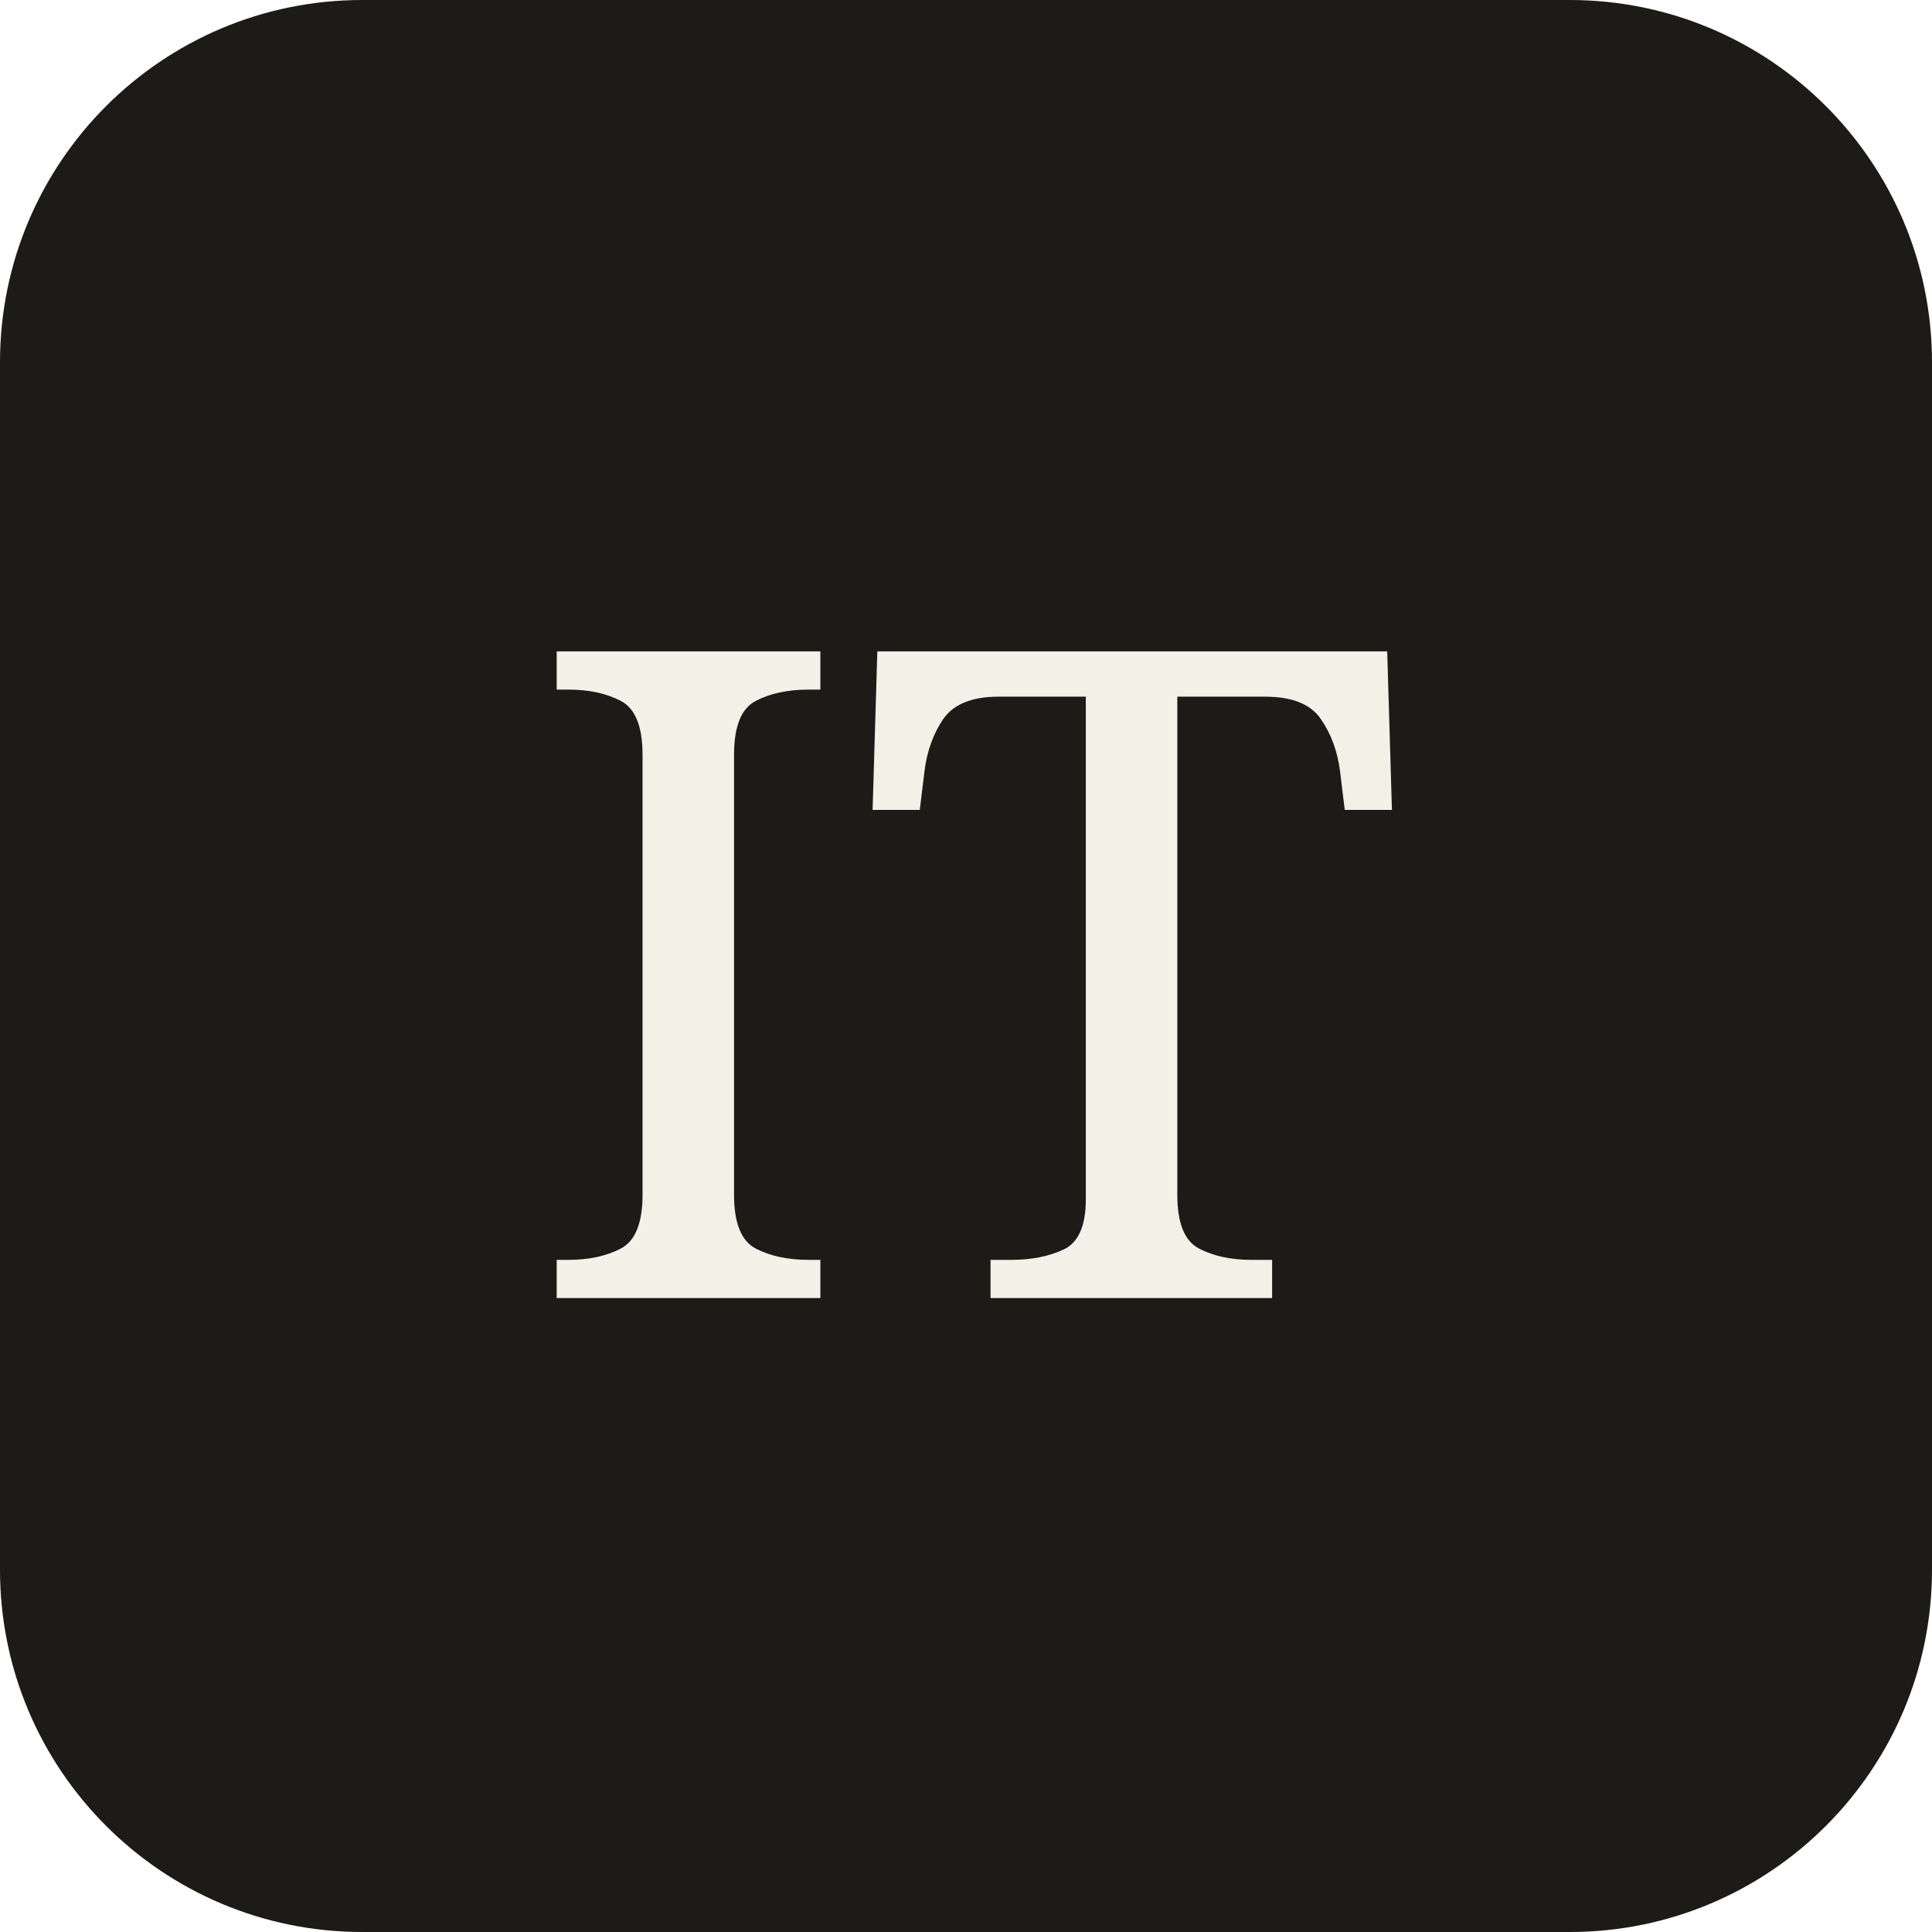
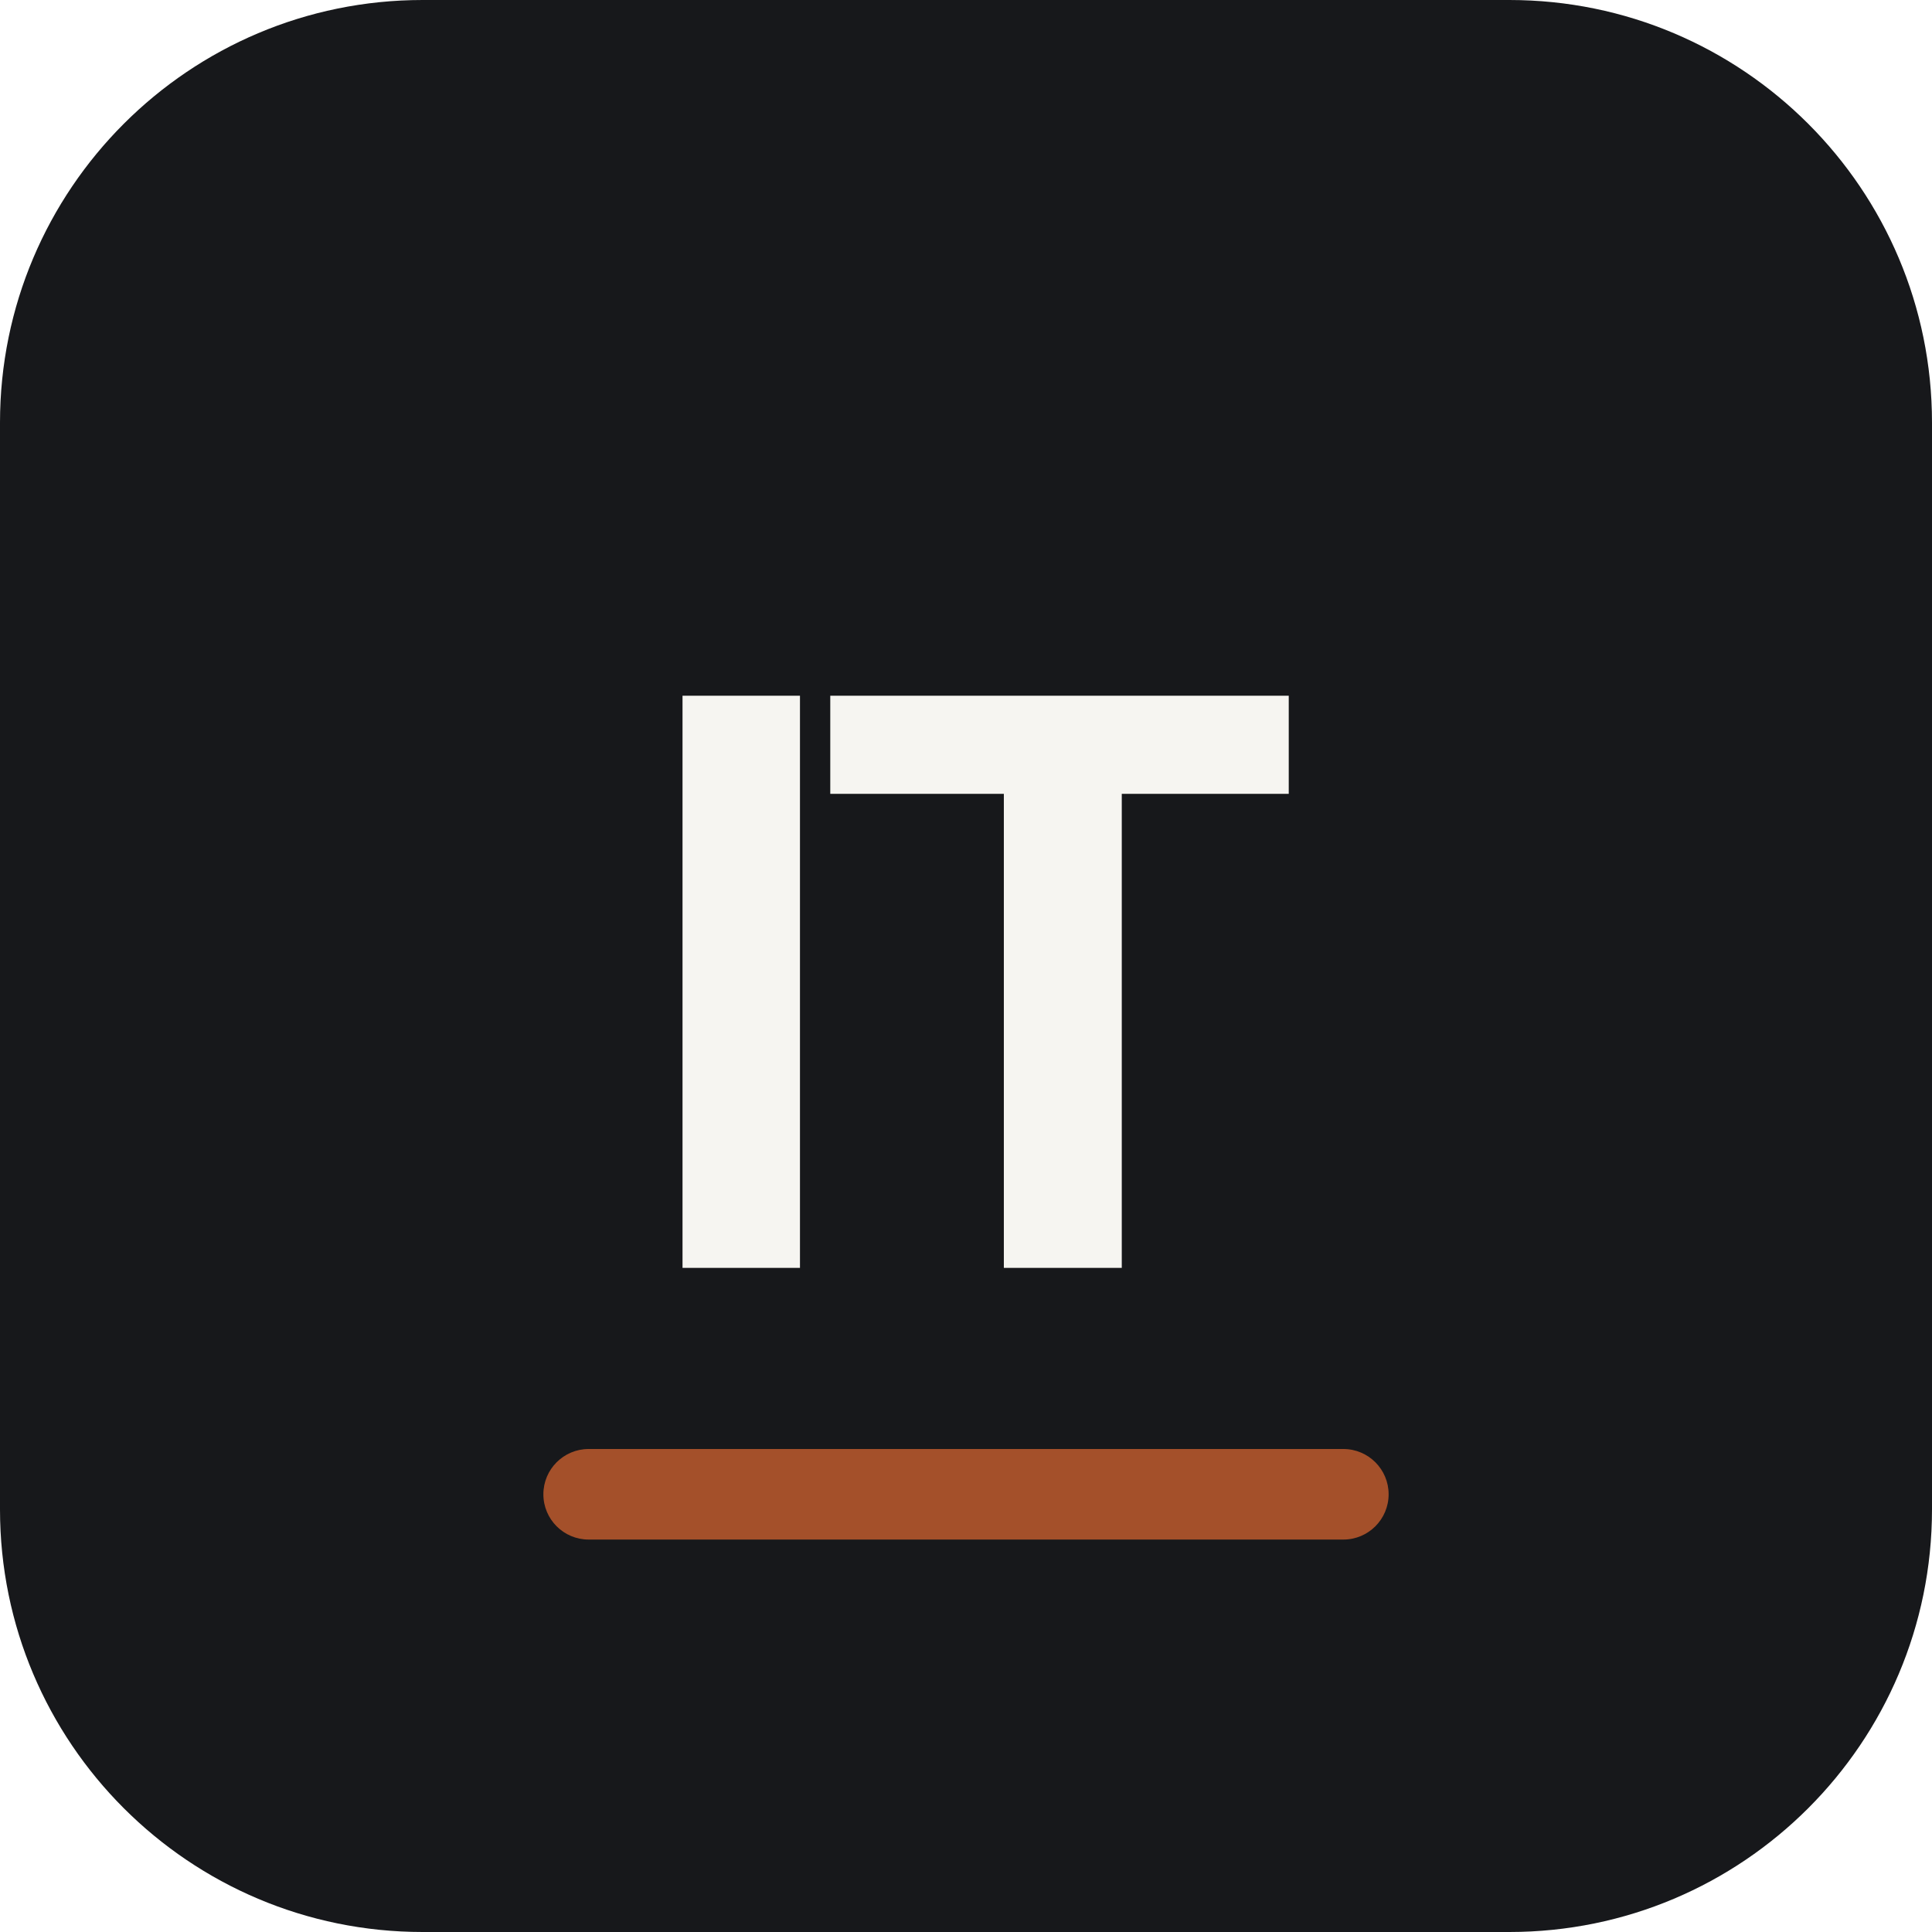
<svg xmlns="http://www.w3.org/2000/svg" viewBox="0 0 64 64">
-   <rect width="64" height="64" rx="12" fill="#1c1b18" />
-   <text x="32" y="43" text-anchor="middle" font-family="Georgia, serif" font-size="30" fill="#f3f0e8">IT</text>
+   <rect width="64" height="64" rx="14" fill="#17181b" />
+   <text x="32" y="42" text-anchor="middle" font-family="Helvetica, Arial, sans-serif" font-weight="700" font-size="26" letter-spacing="-1" fill="#f6f5f1">IT</text>
+   <rect x="18" y="48" width="28" height="3" rx="1.5" fill="#a4502a" />
</svg>
